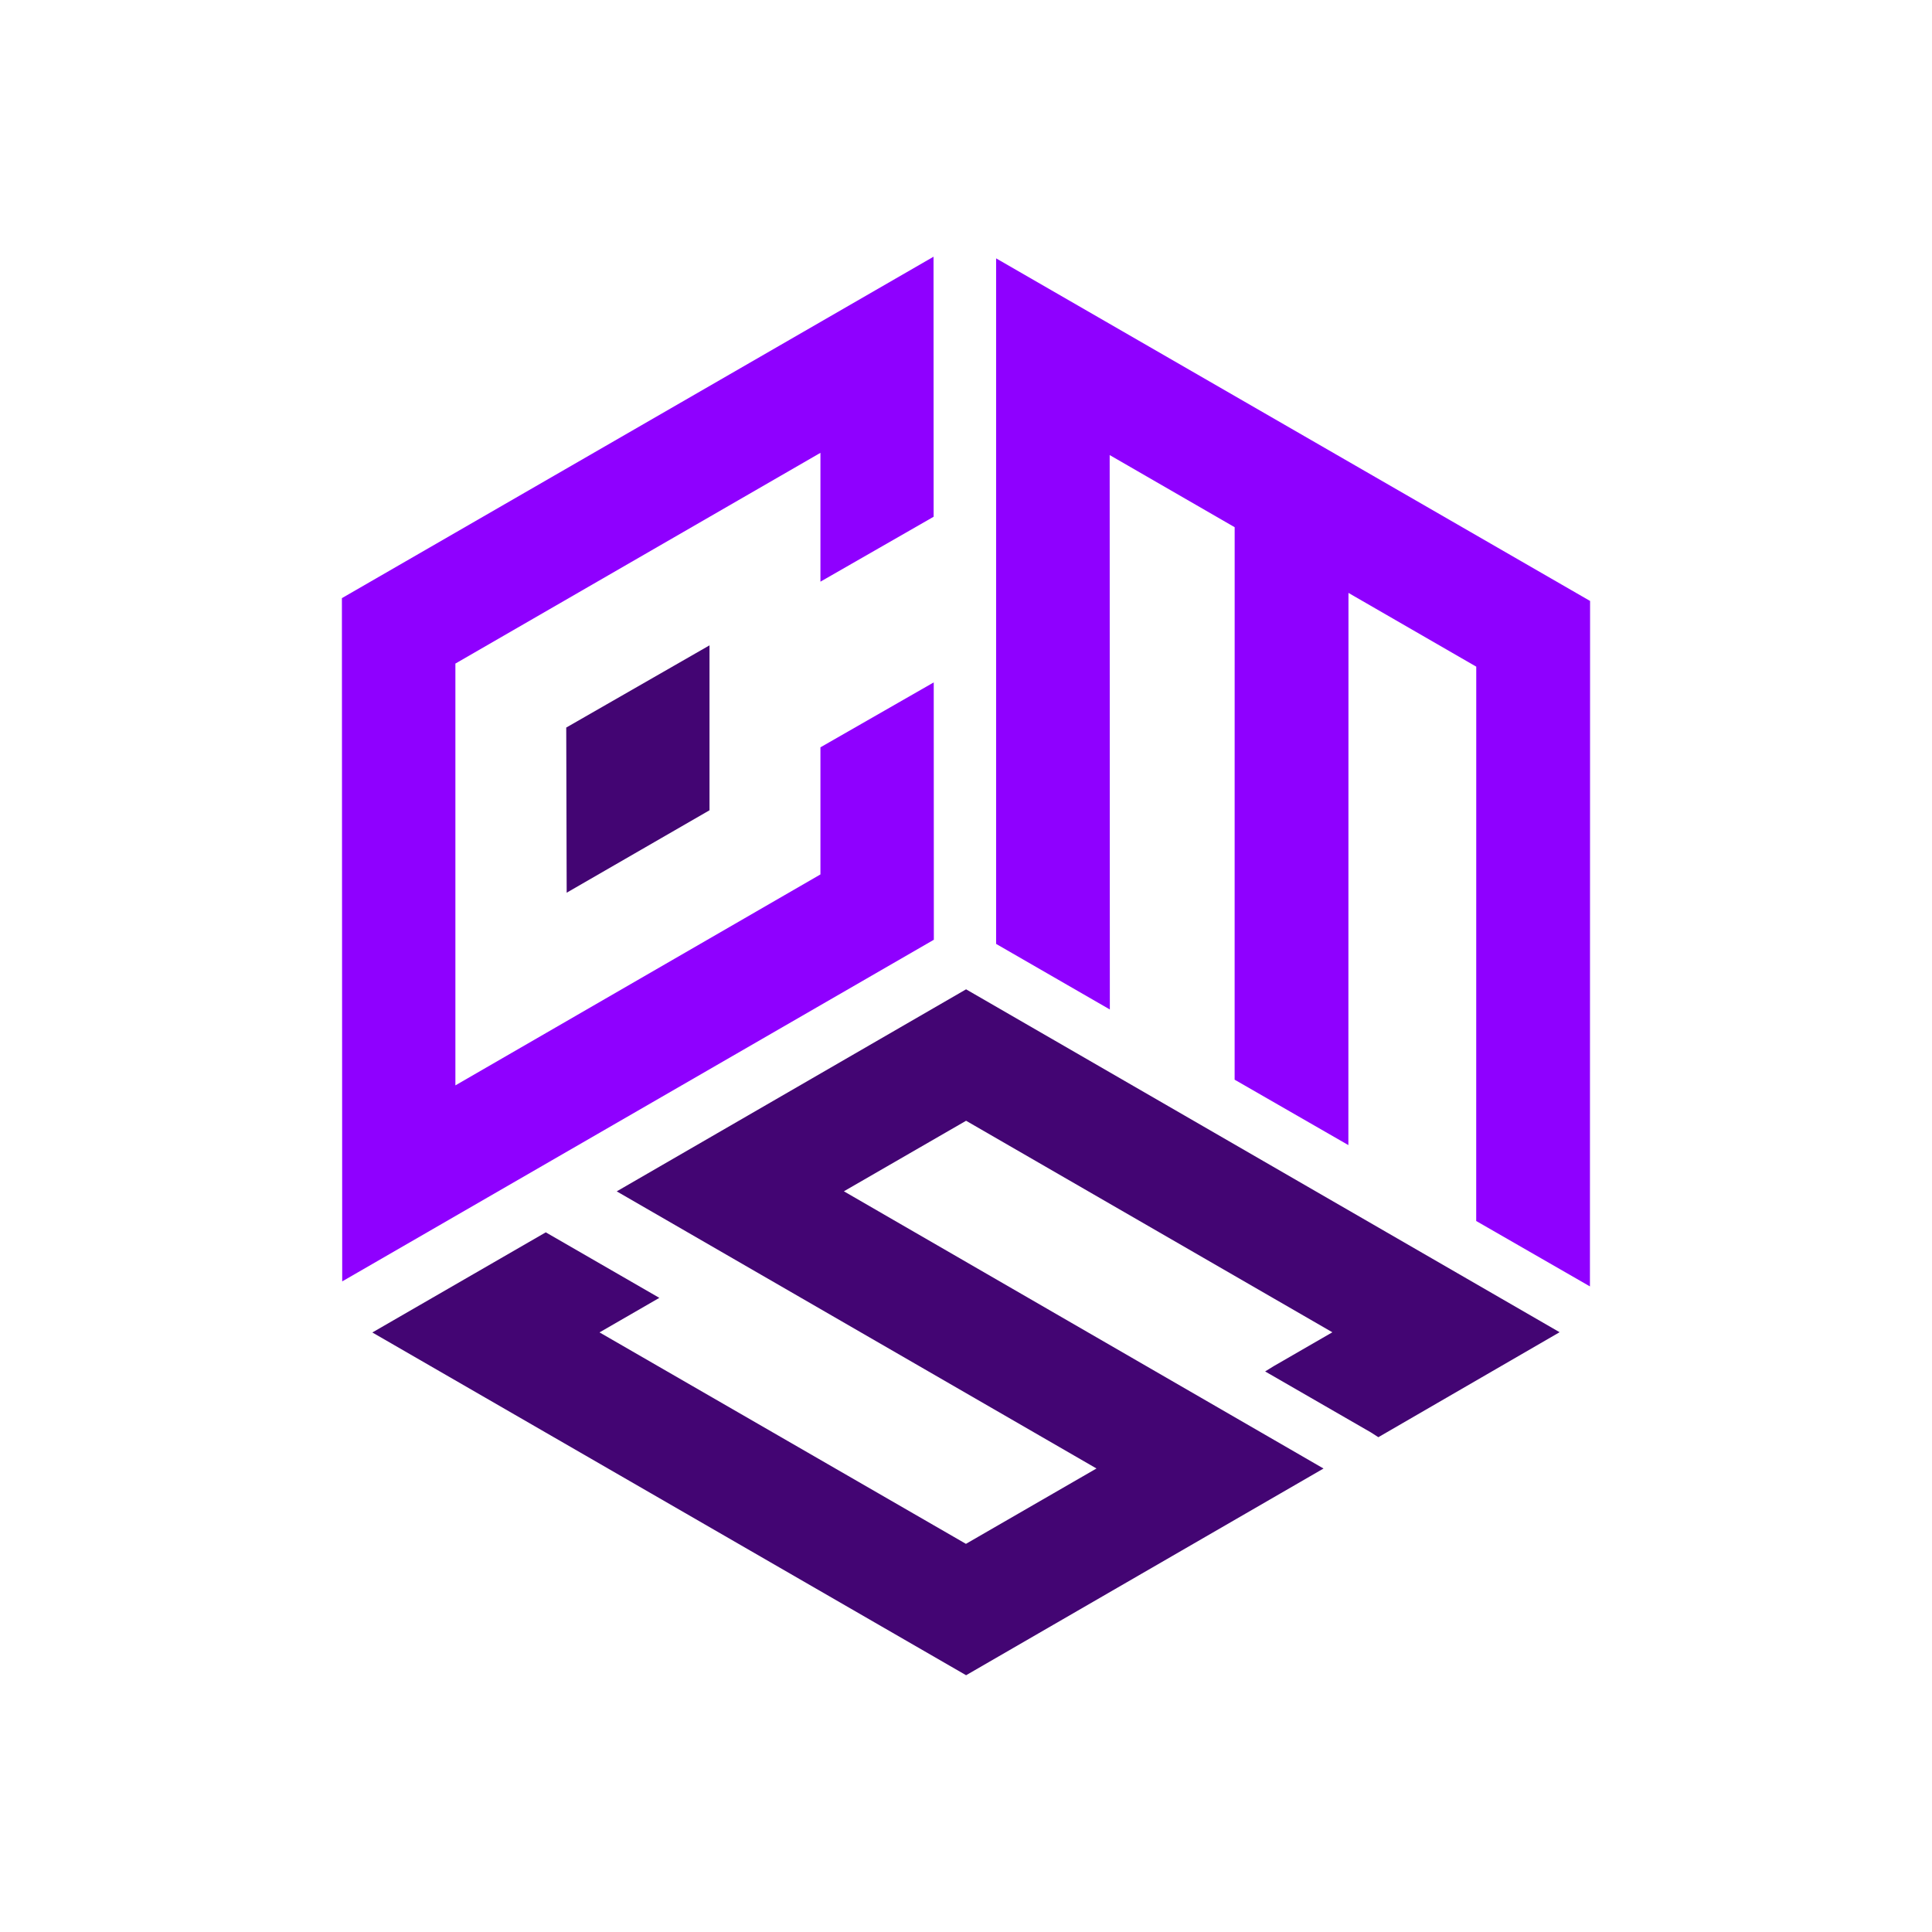
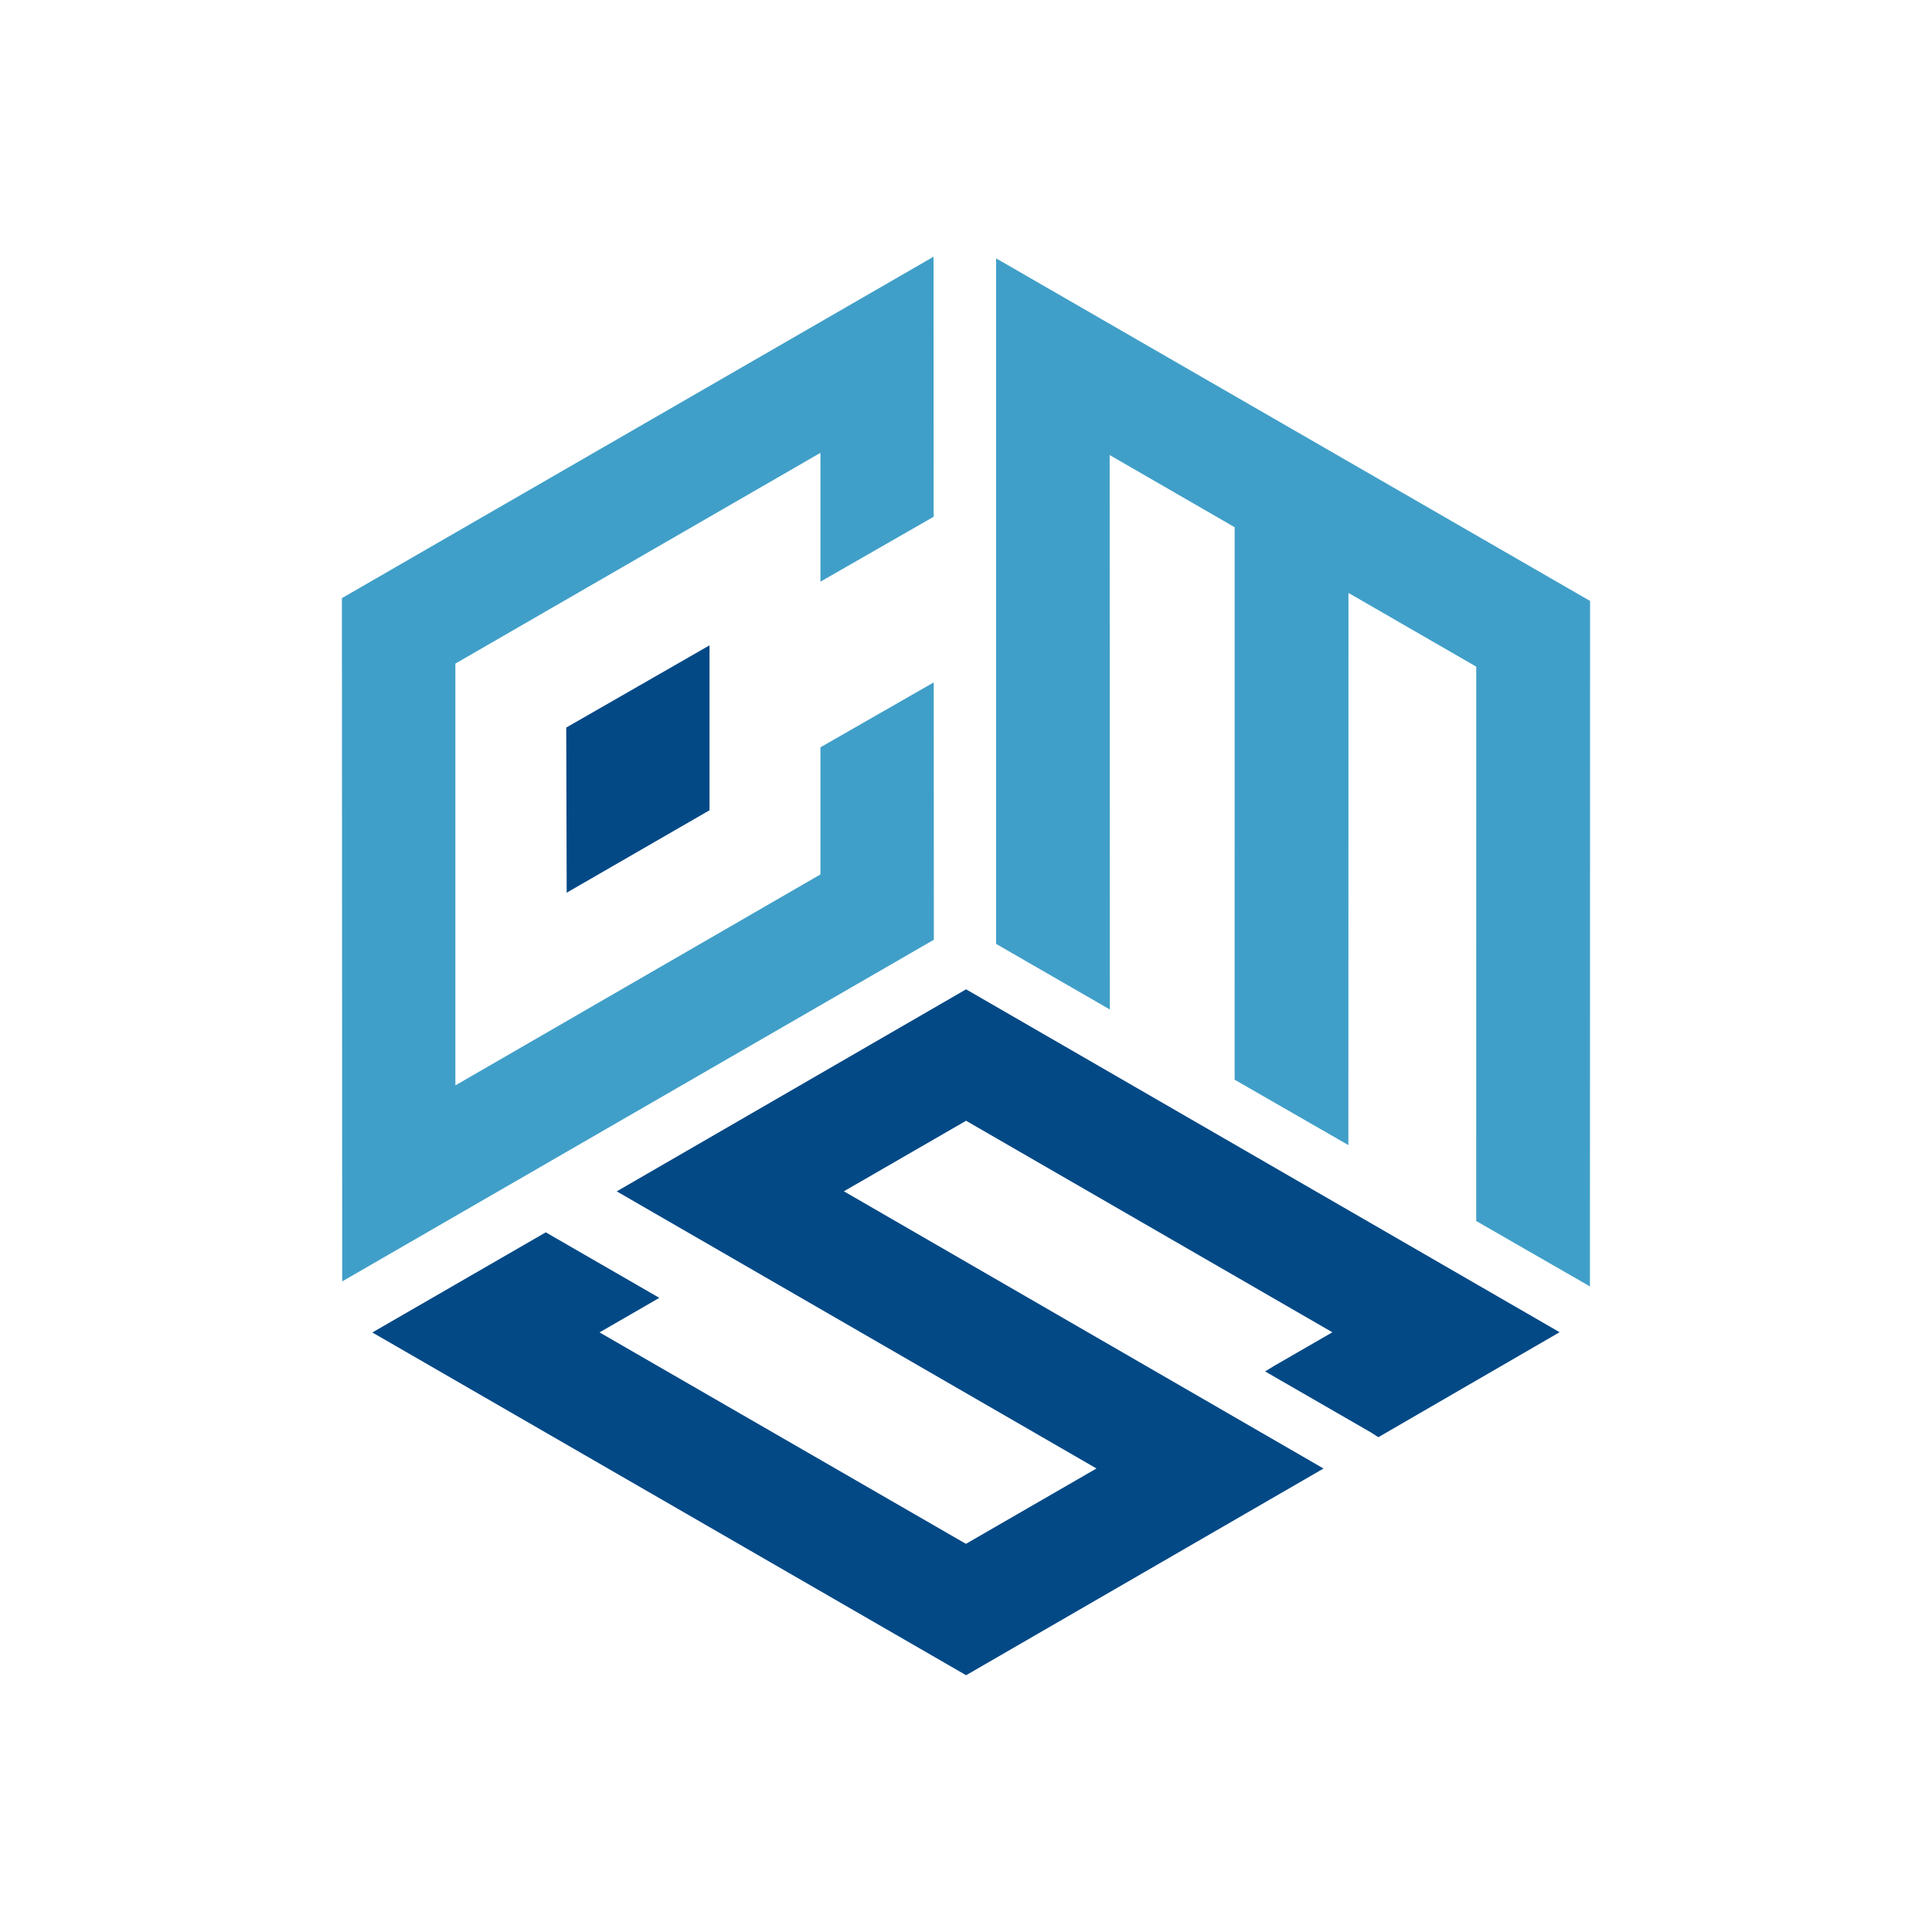
- <svg xmlns="http://www.w3.org/2000/svg" width="500" zoomAndPan="magnify" viewBox="0 0 375 375" height="500" preserveAspectRatio="xMidYMid meet" version="1.0">
+ <svg xmlns="http://www.w3.org/2000/svg" width="500" zoomAndPan="magnify" viewBox="0 0 375 375" height="500" preserveAspectRatio="xMidYMid meet" version="1.2">
  <defs>
-     <clipPath id="6c3429647f">
-       <path d="M 72 192 L 303 192 L 303 325.078 L 72 325.078 Z M 72 192 " clip-rule="nonzero" />
+     <clipPath id="c99db9d67d">
+       <path d="M 72 192 L 303 192 L 303 325.078 L 72 325.078 Z M 72 192 " />
    </clipPath>
-     <clipPath id="b731525ee8">
-       <path d="M 66.348 49.828 L 182 49.828 L 182 249 L 66.348 249 Z M 66.348 49.828 " clip-rule="nonzero" />
+     <clipPath id="fc77296dac">
+       <path d="M 66.348 49.828 L 182 49.828 L 182 249 L 66.348 249 Z M 66.348 49.828 " />
    </clipPath>
-     <clipPath id="c4fba6717a">
-       <path d="M 193 50 L 308.598 50 L 308.598 250 L 193 250 Z M 193 50 " clip-rule="nonzero" />
+     <clipPath id="081fc56838">
+       <path d="M 193 50 L 308.598 50 L 308.598 250 L 193 250 Z M 193 50 " />
    </clipPath>
-     <clipPath id="476a8a2ed9">
-       <path d="M 117.32 141.699 L 133.555 141.699 L 133.555 149.723 L 117.32 149.723 Z M 117.32 141.699 " clip-rule="nonzero" />
+     <clipPath id="ea40b3edf4">
+       <path d="M 117.32 141.699 L 133.555 141.699 L 133.555 149.723 L 117.32 149.723 Z M 117.32 141.699 " />
+     </clipPath>
+     <clipPath id="51fe91da5d">
+       <path d="M 0.32 0.699 L 16.555 0.699 L 16.555 8.723 L 0.32 8.723 Z M 0.32 0.699 " />
+     </clipPath>
+     <clipPath id="e406324429">
+       <rect x="0" width="17" y="0" height="9" />
    </clipPath>
  </defs>
-   <path fill="#430573" d="M 137.715 157.273 L 109.992 173.273 L 109.906 141.219 L 137.715 125.262 Z M 137.715 157.273 " fill-opacity="1" fill-rule="nonzero" />
-   <g clip-path="url(#6c3429647f)">
-     <path fill="#430573" d="M 187.516 192.027 L 119.852 231.16 L 119.707 231.242 L 212.828 285.031 L 187.488 299.66 L 116.367 258.617 L 127.977 251.914 L 105.934 239.195 L 72.273 258.633 L 187.52 325.16 L 256.895 285.039 L 163.797 231.23 L 187.516 217.539 L 258.613 258.594 L 247.254 265.152 L 245.562 266.195 L 266.133 278.055 L 267.535 278.961 L 302.719 258.582 Z M 187.516 192.027 " fill-opacity="1" fill-rule="nonzero" />
-   </g>
-   <g clip-path="url(#b731525ee8)">
-     <path fill="#8f00ff" d="M 66.363 116.098 L 181.199 49.828 L 181.219 100.301 L 159.246 112.902 L 159.246 87.895 L 88.391 128.801 L 88.391 210.672 L 159.246 169.727 L 159.246 145.055 L 181.238 132.453 L 181.258 182.406 L 66.422 248.719 Z M 66.363 116.098 " fill-opacity="1" fill-rule="nonzero" />
-   </g>
-   <g clip-path="url(#c4fba6717a)">
-     <path fill="#8f00ff" d="M 308.633 116.645 L 308.605 249.691 L 286.531 236.996 L 286.539 129.398 L 262.816 115.707 L 261.738 115.082 L 261.719 222.262 L 239.641 209.566 L 239.648 102.332 L 215.387 88.328 L 215.418 195.938 L 193.344 183.211 L 193.344 50.148 Z M 308.633 116.645 " fill-opacity="1" fill-rule="nonzero" />
-   </g>
-   <g clip-path="url(#476a8a2ed9)">
-     <path fill="#430573" d="M 117.32 141.699 L 133.559 141.699 L 133.559 149.723 L 117.32 149.723 Z M 117.32 141.699 " fill-opacity="1" fill-rule="nonzero" />
+   <g id="e0d7438b59">
+     <path style=" stroke:none;fill-rule:nonzero;fill:#034986;fill-opacity:1;" d="M 137.715 157.273 L 109.992 173.273 L 109.906 141.219 L 137.715 125.262 Z M 137.715 157.273 " />
+     <g clip-rule="nonzero" clip-path="url(#c99db9d67d)">
+       <path style=" stroke:none;fill-rule:nonzero;fill:#034986;fill-opacity:1;" d="M 187.516 192.027 L 119.852 231.16 L 119.707 231.242 L 212.828 285.031 L 187.488 299.66 L 116.367 258.617 L 127.977 251.914 L 105.934 239.195 L 72.273 258.633 L 187.52 325.16 L 256.895 285.039 L 163.797 231.23 L 187.516 217.539 L 258.613 258.594 L 247.254 265.152 L 245.562 266.195 L 266.133 278.055 L 267.535 278.961 L 302.719 258.582 Z M 187.516 192.027 " />
+     </g>
+     <g clip-rule="nonzero" clip-path="url(#fc77296dac)">
+       <path style=" stroke:none;fill-rule:nonzero;fill:#409fc8;fill-opacity:1;" d="M 66.363 116.098 L 181.199 49.828 L 181.219 100.301 L 159.246 112.902 L 159.246 87.895 L 88.391 128.801 L 88.391 210.672 L 159.246 169.727 L 159.246 145.055 L 181.238 132.453 L 181.258 182.406 L 66.422 248.719 Z M 66.363 116.098 " />
+     </g>
+     <g clip-rule="nonzero" clip-path="url(#081fc56838)">
+       <path style=" stroke:none;fill-rule:nonzero;fill:#409fc8;fill-opacity:1;" d="M 308.633 116.645 L 308.605 249.691 L 286.531 236.996 L 286.539 129.398 L 262.816 115.707 L 261.738 115.082 L 261.719 222.262 L 239.641 209.566 L 239.648 102.332 L 215.387 88.328 L 215.418 195.938 L 193.344 183.211 L 193.344 50.148 Z M 308.633 116.645 " />
+     </g>
+     <g clip-rule="nonzero" clip-path="url(#ea40b3edf4)">
+       <g transform="matrix(1,0,0,1,117,141)">
+         <g clip-path="url(#e406324429)">
+           <g clip-rule="nonzero" clip-path="url(#51fe91da5d)">
+             <path style=" stroke:none;fill-rule:nonzero;fill:#034986;fill-opacity:1;" d="M 0.32 0.699 L 16.559 0.699 L 16.559 8.723 L 0.32 8.723 Z M 0.32 0.699 " />
+           </g>
+         </g>
+       </g>
+     </g>
  </g>
</svg>
